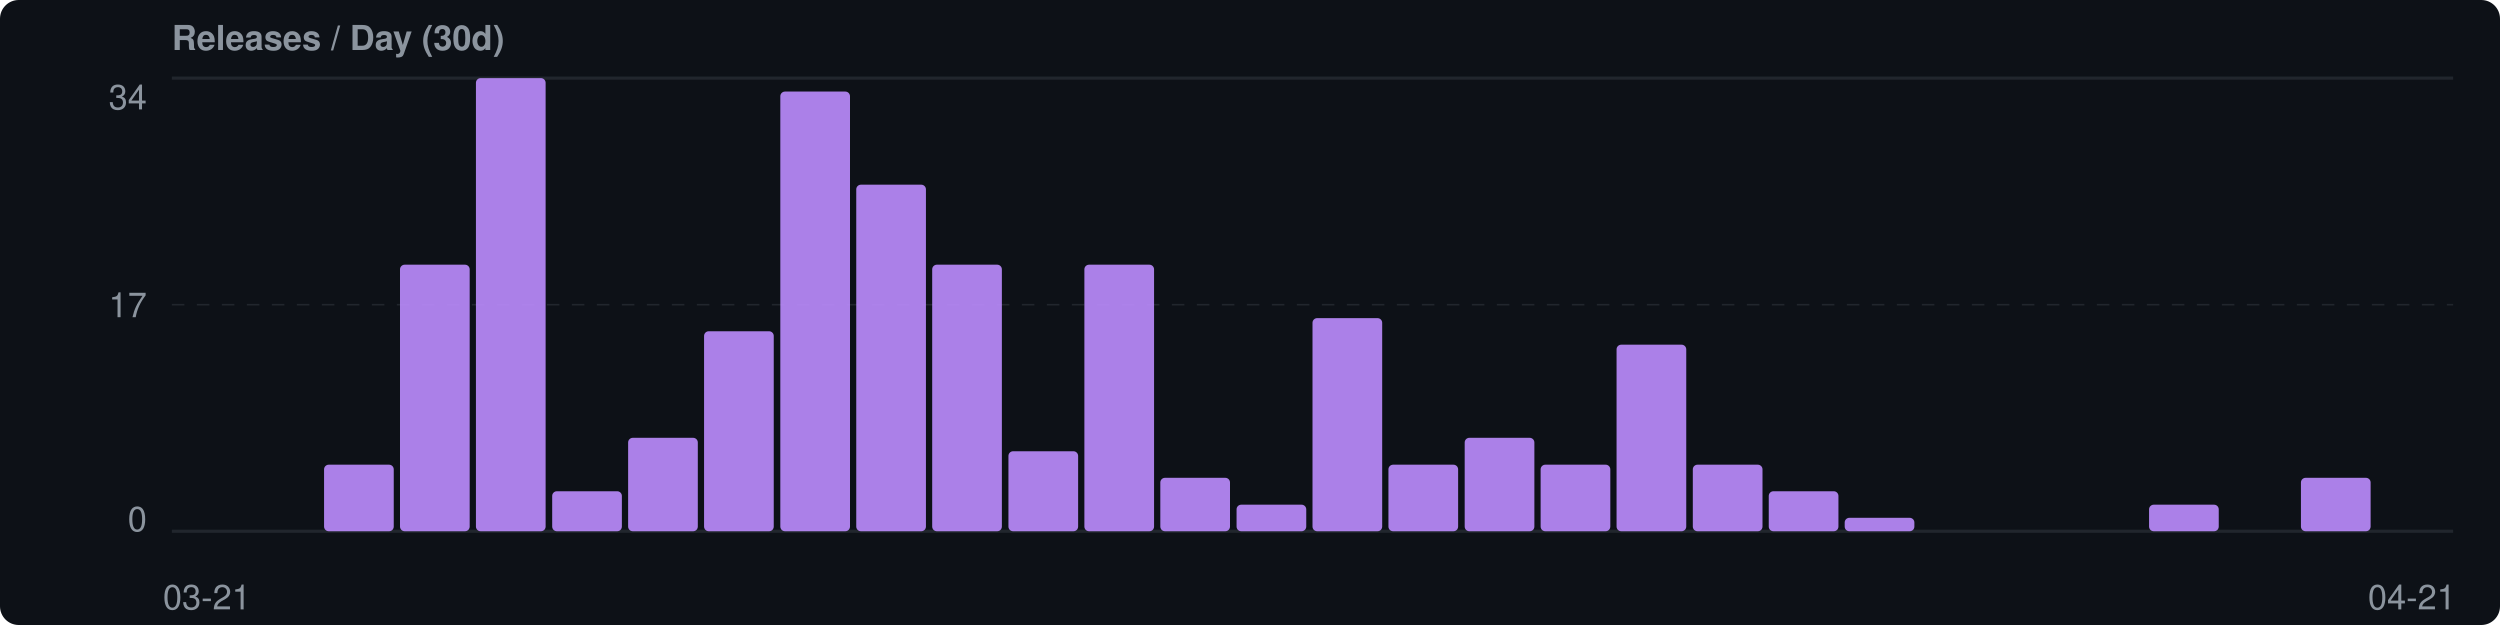
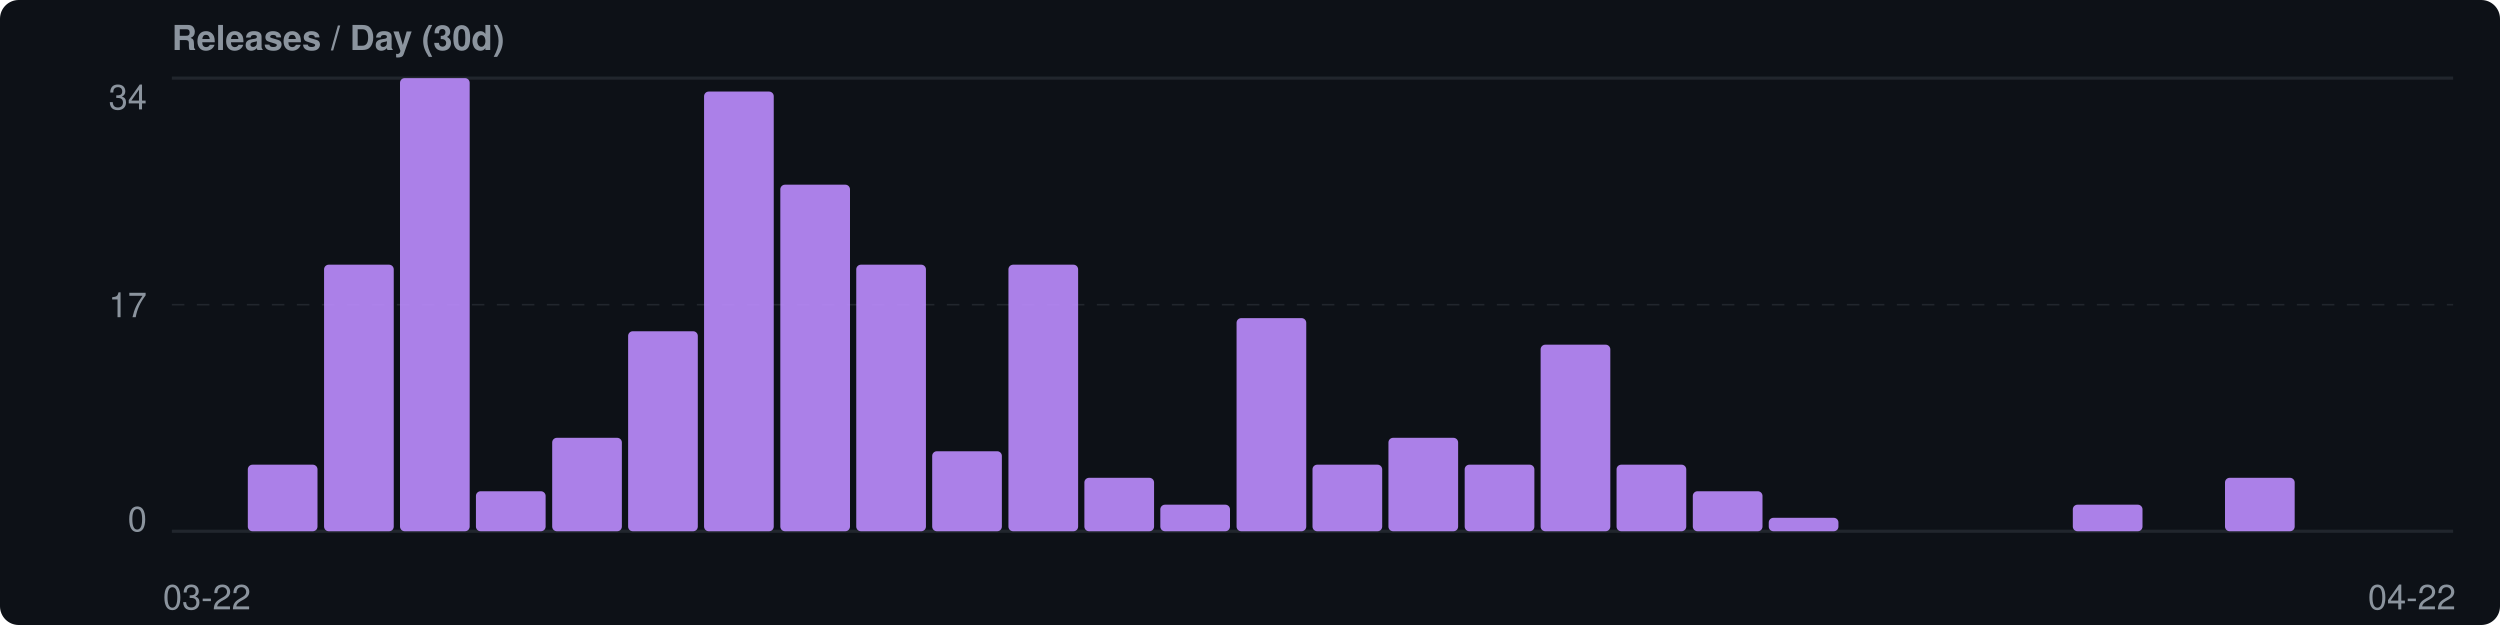
<svg xmlns="http://www.w3.org/2000/svg" width="800" height="200" viewBox="0 0 800 200">
  <rect width="800" height="200" fill="#0d1117" rx="6" />
  <style>text { font-family: system-ui, -apple-system, 'Segoe UI', Helvetica, Arial, sans-serif; fill: #8b949e; font-size: 11px; }</style>
  <text x="55" y="16" fill="#c9d1d9" font-size="13" font-weight="600">Releases / Day (30d)</text>
  <text x="47" y="35" text-anchor="end" font-size="10">34</text>
  <text x="47" y="170" text-anchor="end" font-size="10">0</text>
  <line x1="55" y1="25" x2="785" y2="25" stroke="#21262d" stroke-width="1" />
  <line x1="55" y1="170" x2="785" y2="170" stroke="#21262d" stroke-width="1" />
  <line x1="55" y1="97.5" x2="785" y2="97.5" stroke="#21262d" stroke-width="0.5" stroke-dasharray="4,4" />
  <text x="47" y="101.5" text-anchor="end" font-size="10">17</text>
  <rect x="55.0" y="170.0" width="22.3" height="0.0" fill="#bc8cff" rx="1.5" opacity="0.9" />
-   <text x="66.2" y="195" text-anchor="middle" font-size="10">03-21</text>
-   <rect x="79.3" y="170.0" width="22.3" height="0.0" fill="#bc8cff" rx="1.5" opacity="0.9" />
-   <rect x="103.7" y="148.7" width="22.3" height="21.3" fill="#bc8cff" rx="1.5" opacity="0.9" />
-   <rect x="128.0" y="84.7" width="22.3" height="85.3" fill="#bc8cff" rx="1.5" opacity="0.9" />
-   <rect x="152.3" y="25.0" width="22.3" height="145.0" fill="#bc8cff" rx="1.5" opacity="0.9" />
-   <rect x="176.7" y="157.2" width="22.3" height="12.8" fill="#bc8cff" rx="1.5" opacity="0.9" />
-   <rect x="201.0" y="140.1" width="22.3" height="29.9" fill="#bc8cff" rx="1.5" opacity="0.9" />
-   <rect x="225.3" y="106.0" width="22.3" height="64.0" fill="#bc8cff" rx="1.5" opacity="0.9" />
-   <rect x="249.7" y="29.3" width="22.3" height="140.7" fill="#bc8cff" rx="1.5" opacity="0.9" />
-   <rect x="274.0" y="59.1" width="22.3" height="110.9" fill="#bc8cff" rx="1.5" opacity="0.9" />
-   <rect x="298.3" y="84.7" width="22.3" height="85.3" fill="#bc8cff" rx="1.5" opacity="0.9" />
-   <rect x="322.7" y="144.4" width="22.3" height="25.6" fill="#bc8cff" rx="1.5" opacity="0.9" />
-   <rect x="347.0" y="84.7" width="22.3" height="85.3" fill="#bc8cff" rx="1.5" opacity="0.9" />
-   <rect x="371.3" y="152.9" width="22.3" height="17.1" fill="#bc8cff" rx="1.5" opacity="0.9" />
-   <rect x="395.7" y="161.5" width="22.3" height="8.5" fill="#bc8cff" rx="1.5" opacity="0.9" />
-   <rect x="420.0" y="101.8" width="22.3" height="68.2" fill="#bc8cff" rx="1.5" opacity="0.9" />
-   <rect x="444.3" y="148.7" width="22.3" height="21.3" fill="#bc8cff" rx="1.5" opacity="0.9" />
-   <rect x="468.7" y="140.1" width="22.3" height="29.9" fill="#bc8cff" rx="1.5" opacity="0.9" />
-   <rect x="493.0" y="148.7" width="22.3" height="21.3" fill="#bc8cff" rx="1.5" opacity="0.9" />
-   <rect x="517.3" y="110.3" width="22.3" height="59.7" fill="#bc8cff" rx="1.5" opacity="0.9" />
-   <rect x="541.7" y="148.7" width="22.3" height="21.3" fill="#bc8cff" rx="1.5" opacity="0.9" />
-   <rect x="566.0" y="157.2" width="22.3" height="12.8" fill="#bc8cff" rx="1.5" opacity="0.9" />
-   <rect x="590.3" y="165.7" width="22.3" height="4.3" fill="#bc8cff" rx="1.5" opacity="0.9" />
+   <text x="66.2" y="195" text-anchor="middle" font-size="10">03-22</text>
+   <rect x="79.3" y="148.7" width="22.3" height="21.3" fill="#bc8cff" rx="1.5" opacity="0.9" />
+   <rect x="103.7" y="84.7" width="22.3" height="85.3" fill="#bc8cff" rx="1.5" opacity="0.9" />
+   <rect x="128.0" y="25.0" width="22.3" height="145.0" fill="#bc8cff" rx="1.5" opacity="0.9" />
+   <rect x="152.3" y="157.2" width="22.3" height="12.8" fill="#bc8cff" rx="1.5" opacity="0.9" />
+   <rect x="176.7" y="140.1" width="22.3" height="29.9" fill="#bc8cff" rx="1.5" opacity="0.9" />
+   <rect x="201.0" y="106.0" width="22.3" height="64.0" fill="#bc8cff" rx="1.5" opacity="0.9" />
+   <rect x="225.3" y="29.3" width="22.3" height="140.7" fill="#bc8cff" rx="1.5" opacity="0.9" />
+   <rect x="249.7" y="59.1" width="22.3" height="110.9" fill="#bc8cff" rx="1.5" opacity="0.9" />
+   <rect x="274.0" y="84.7" width="22.3" height="85.3" fill="#bc8cff" rx="1.5" opacity="0.9" />
+   <rect x="298.3" y="144.4" width="22.3" height="25.6" fill="#bc8cff" rx="1.5" opacity="0.9" />
+   <rect x="322.7" y="84.7" width="22.3" height="85.3" fill="#bc8cff" rx="1.5" opacity="0.9" />
+   <rect x="347.0" y="152.9" width="22.3" height="17.1" fill="#bc8cff" rx="1.5" opacity="0.9" />
+   <rect x="371.3" y="161.5" width="22.3" height="8.5" fill="#bc8cff" rx="1.5" opacity="0.9" />
+   <rect x="395.7" y="101.8" width="22.3" height="68.2" fill="#bc8cff" rx="1.5" opacity="0.9" />
+   <rect x="420.0" y="148.7" width="22.3" height="21.3" fill="#bc8cff" rx="1.5" opacity="0.9" />
+   <rect x="444.3" y="140.1" width="22.3" height="29.9" fill="#bc8cff" rx="1.5" opacity="0.9" />
+   <rect x="468.7" y="148.7" width="22.3" height="21.3" fill="#bc8cff" rx="1.5" opacity="0.9" />
+   <rect x="493.0" y="110.3" width="22.3" height="59.7" fill="#bc8cff" rx="1.5" opacity="0.9" />
+   <rect x="517.3" y="148.7" width="22.3" height="21.3" fill="#bc8cff" rx="1.5" opacity="0.9" />
+   <rect x="541.7" y="157.2" width="22.3" height="12.8" fill="#bc8cff" rx="1.5" opacity="0.9" />
+   <rect x="566.0" y="165.7" width="22.3" height="4.3" fill="#bc8cff" rx="1.5" opacity="0.9" />
+   <rect x="590.3" y="170.0" width="22.3" height="0.0" fill="#bc8cff" rx="1.5" opacity="0.9" />
  <rect x="614.7" y="170.0" width="22.3" height="0.0" fill="#bc8cff" rx="1.5" opacity="0.9" />
  <rect x="639.0" y="170.0" width="22.3" height="0.0" fill="#bc8cff" rx="1.5" opacity="0.9" />
-   <rect x="663.3" y="170.0" width="22.3" height="0.0" fill="#bc8cff" rx="1.5" opacity="0.9" />
-   <rect x="687.7" y="161.5" width="22.3" height="8.5" fill="#bc8cff" rx="1.5" opacity="0.9" />
-   <rect x="712.0" y="170.0" width="22.3" height="0.0" fill="#bc8cff" rx="1.5" opacity="0.9" />
-   <rect x="736.3" y="152.9" width="22.3" height="17.1" fill="#bc8cff" rx="1.5" opacity="0.9" />
+   <rect x="663.3" y="161.5" width="22.3" height="8.5" fill="#bc8cff" rx="1.5" opacity="0.9" />
+   <rect x="687.7" y="170.0" width="22.3" height="0.0" fill="#bc8cff" rx="1.5" opacity="0.9" />
+   <rect x="712.0" y="152.9" width="22.3" height="17.1" fill="#bc8cff" rx="1.5" opacity="0.9" />
+   <rect x="736.3" y="170.0" width="22.3" height="0.0" fill="#bc8cff" rx="1.5" opacity="0.9" />
  <rect x="760.7" y="170.0" width="22.3" height="0.0" fill="#bc8cff" rx="1.5" opacity="0.9" />
-   <text x="771.8" y="195" text-anchor="middle" font-size="10">04-21</text>
+   <text x="771.8" y="195" text-anchor="middle" font-size="10">04-22</text>
</svg>
